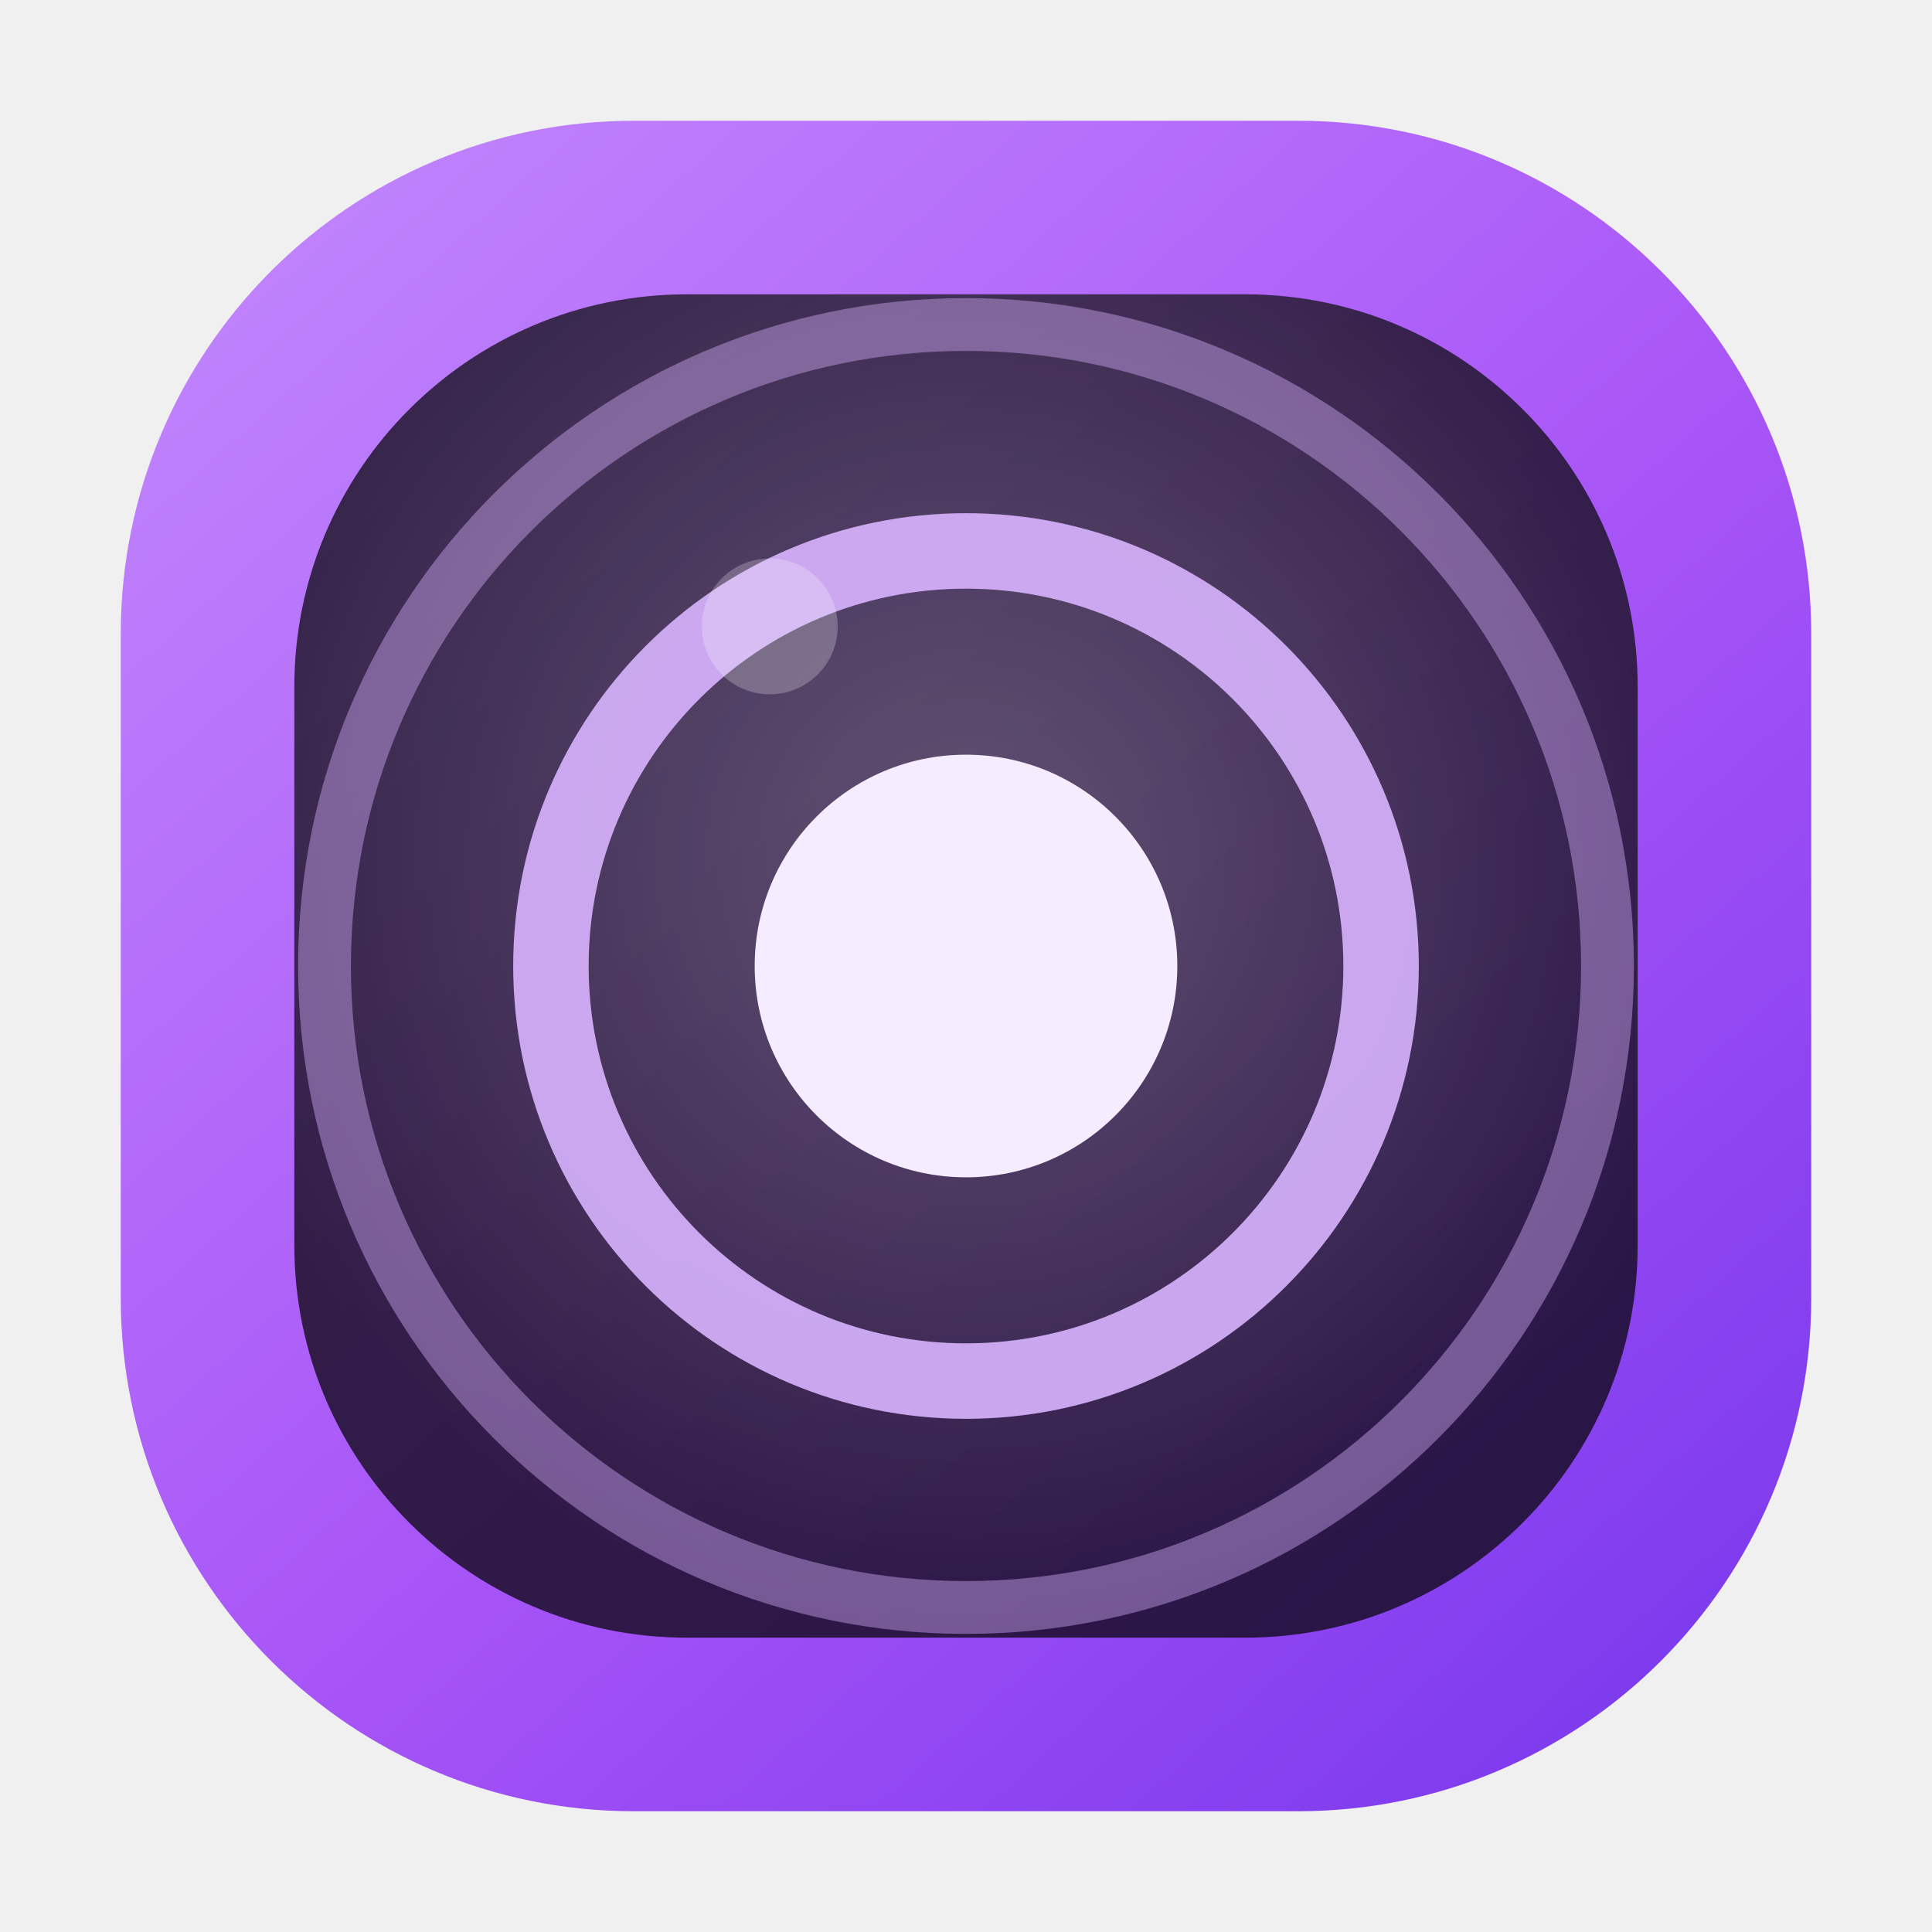
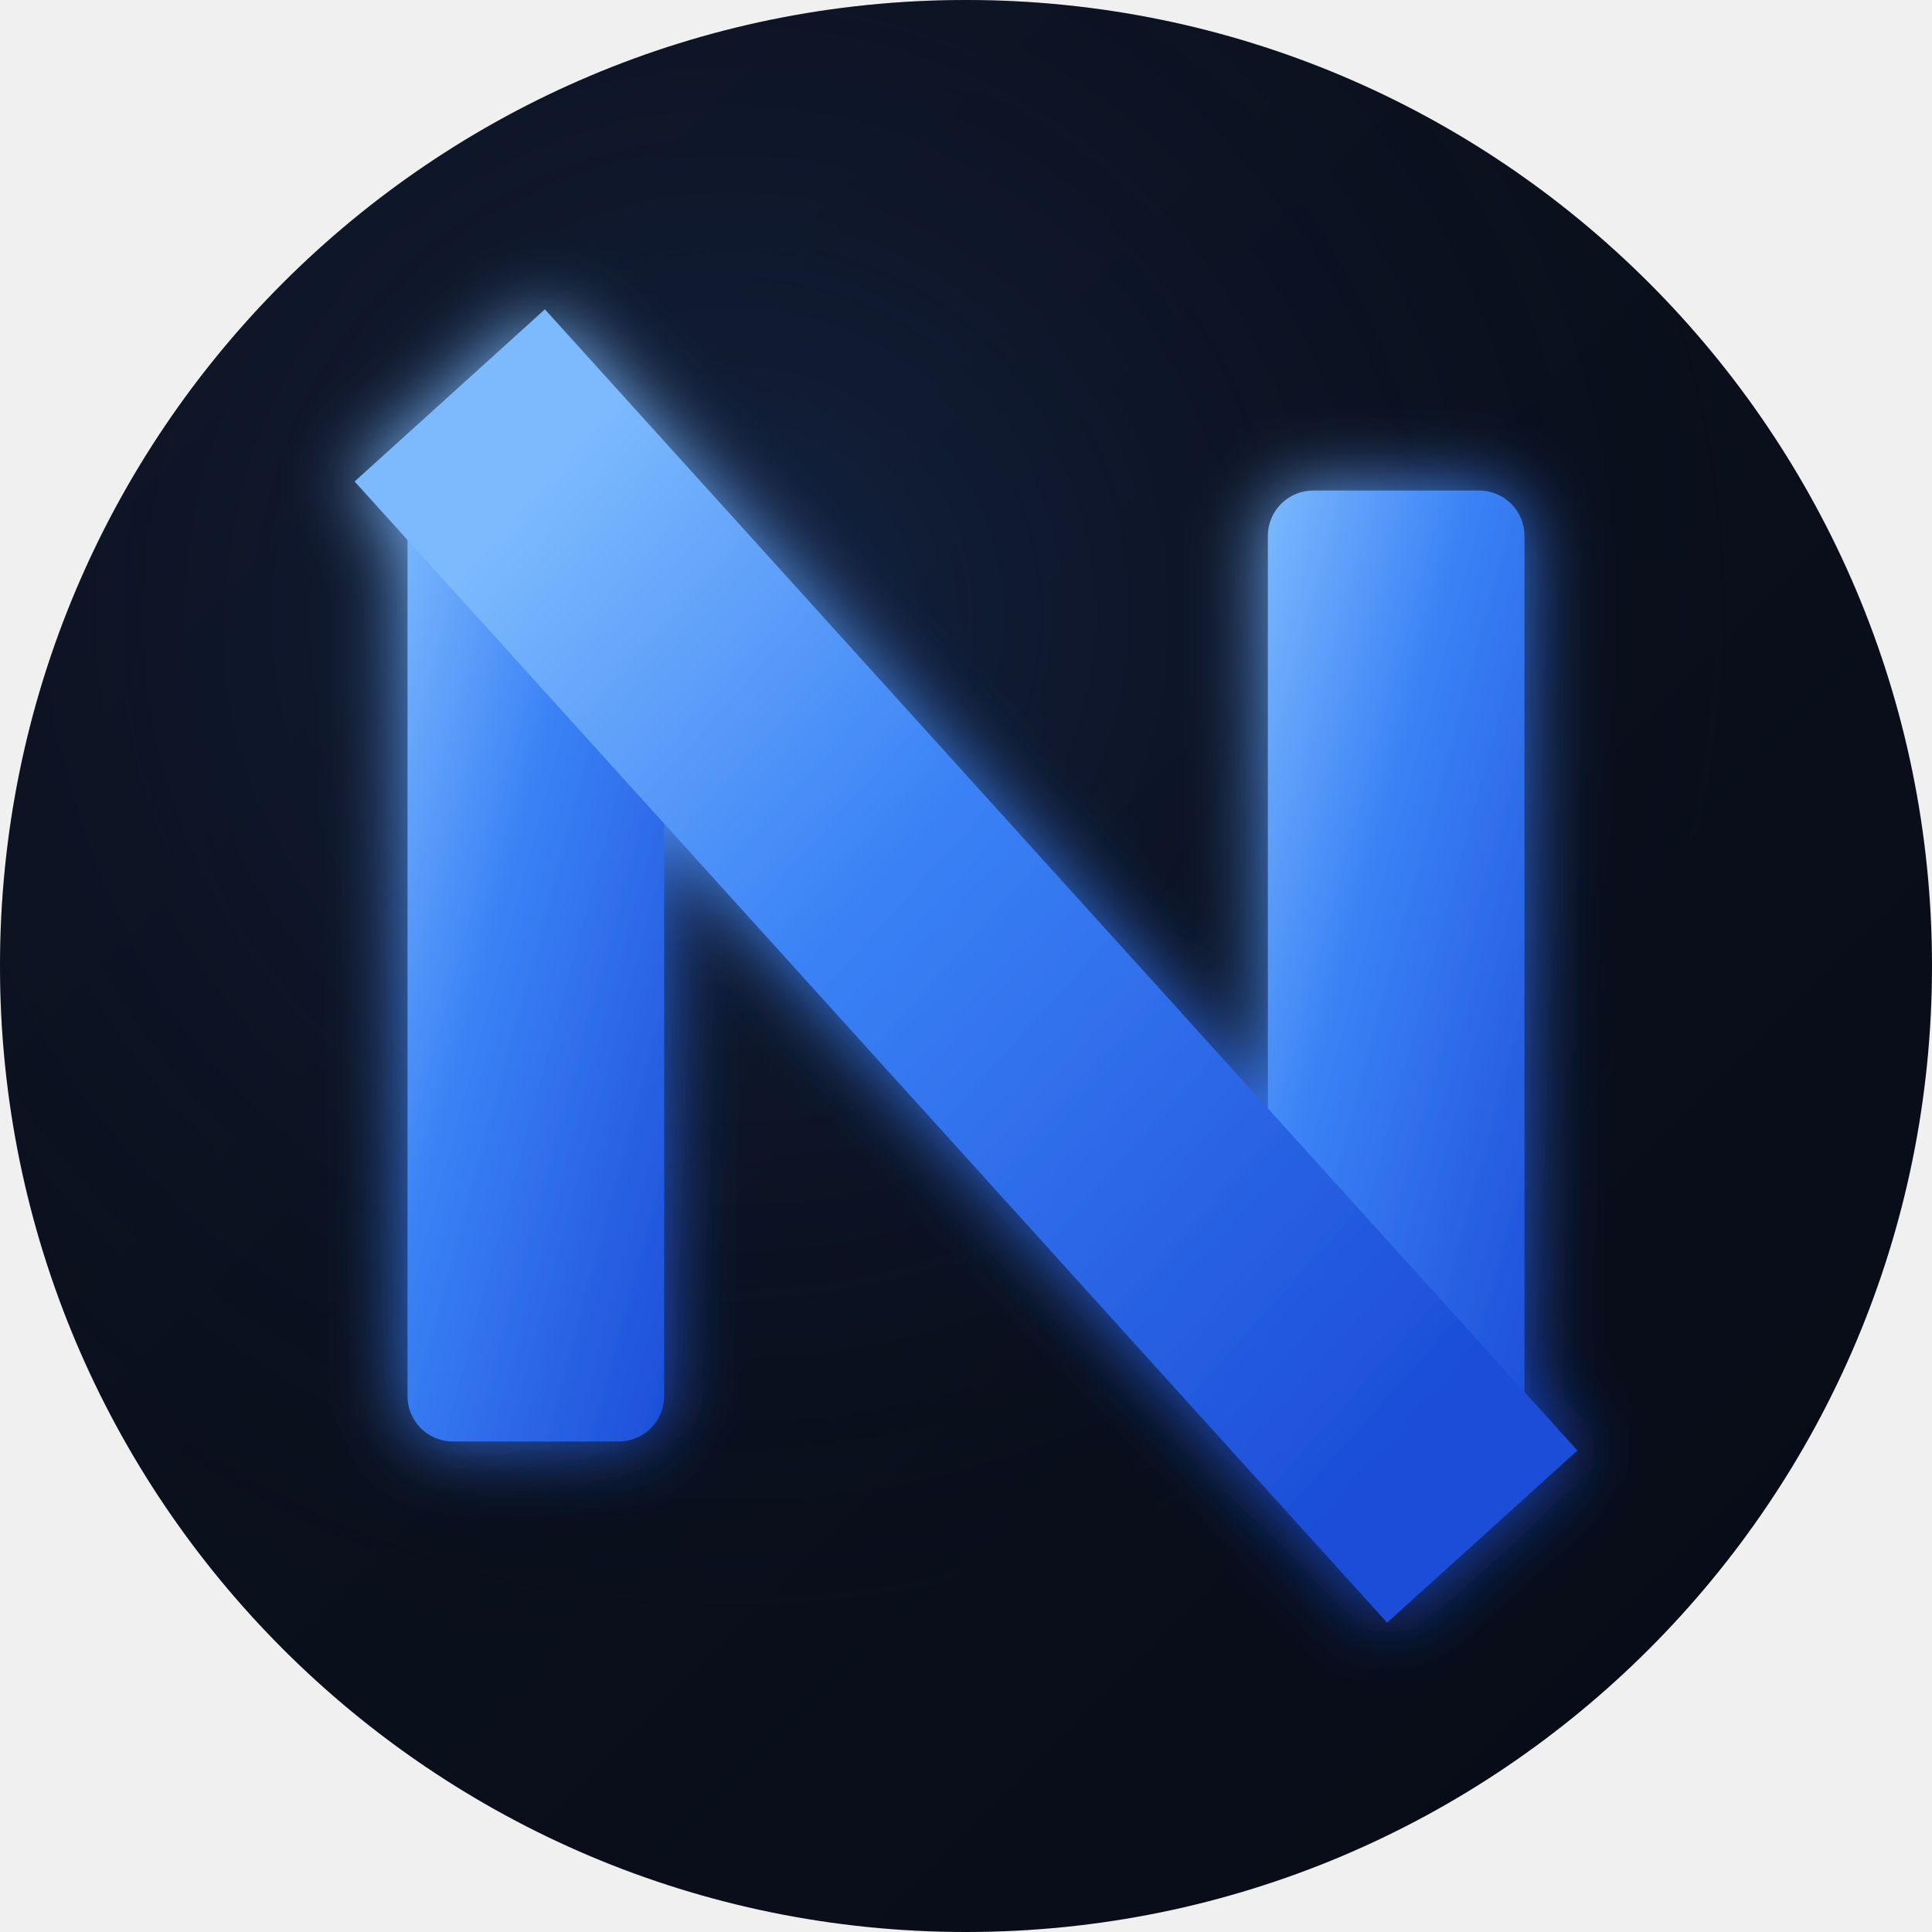
<svg xmlns="http://www.w3.org/2000/svg" viewBox="0 0 512 512" aria-hidden="true">
  <defs>
-     <linearGradient id="g" x1="72" y1="52" x2="438" y2="460" gradientUnits="userSpaceOnUse">
-       <stop offset="0%" stop-color="#c084fc" />
-       <stop offset="55%" stop-color="#a855f7" />
-       <stop offset="100%" stop-color="#7c3aed" />
+     <linearGradient id="bg" x1="0%" y1="0%" x2="100%" y2="100%">
+       <stop offset="0%" stop-color="#0e1423" />
+       <stop offset="100%" stop-color="#070b16" />
    </linearGradient>
-     <radialGradient id="glow" cx="50%" cy="42%" r="58%">
-       <stop offset="0%" stop-color="#ffffff" stop-opacity="0.24" />
-       <stop offset="100%" stop-color="#ffffff" stop-opacity="0" />
+     <linearGradient id="blue" x1="0%" y1="0%" x2="100%" y2="100%">
+       <stop offset="0%" stop-color="#7cb9fd" />
+       <stop offset="40%" stop-color="#3b82f6" />
+       <stop offset="100%" stop-color="#1d4ed8" />
+     </linearGradient>
+     <radialGradient id="bgGlow" cx="38%" cy="32%" r="55%">
+       <stop offset="0%" stop-color="#1e3a6e" stop-opacity="0.45" />
+       <stop offset="100%" stop-color="#070b16" stop-opacity="0" />
    </radialGradient>
+     <filter id="glow" x="-30%" y="-30%" width="160%" height="160%">
+       <feGaussianBlur stdDeviation="10" result="blur" />
+       <feComposite in="SourceGraphic" in2="blur" operator="over" />
+     </filter>
  </defs>
-   <rect x="32" y="32" width="448" height="448" rx="136" fill="url(#g)" />
-   <rect x="78" y="78" width="356" height="356" rx="104" fill="#0b0712" fill-opacity="0.76" />
-   <rect x="78" y="78" width="356" height="356" rx="104" fill="url(#glow)" />
-   <circle cx="256" cy="256" r="110" fill="none" stroke="#d8b4fe" stroke-width="20" stroke-opacity="0.9" />
-   <circle cx="256" cy="256" r="170" fill="none" stroke="#d8b4fe" stroke-width="14" stroke-opacity="0.42" />
-   <circle cx="256" cy="256" r="56" fill="#f5edff" />
-   <circle cx="204" cy="166" r="18" fill="#ffffff" fill-opacity="0.24" />
+   <circle cx="256" cy="256" r="256" fill="url(#bg)" />
+   <circle cx="256" cy="256" r="256" fill="url(#bgGlow)" />
+   <g filter="url(#glow)">
+     <rect x="108" y="130" width="68" height="252" rx="12" fill="url(#blue)" />
+     <rect x="336" y="130" width="68" height="252" rx="12" fill="url(#blue)" />
+     <line x1="142" y1="130" x2="370" y2="382" stroke="url(#blue)" stroke-width="68" stroke-linecap="square" />
+   </g>
</svg>
